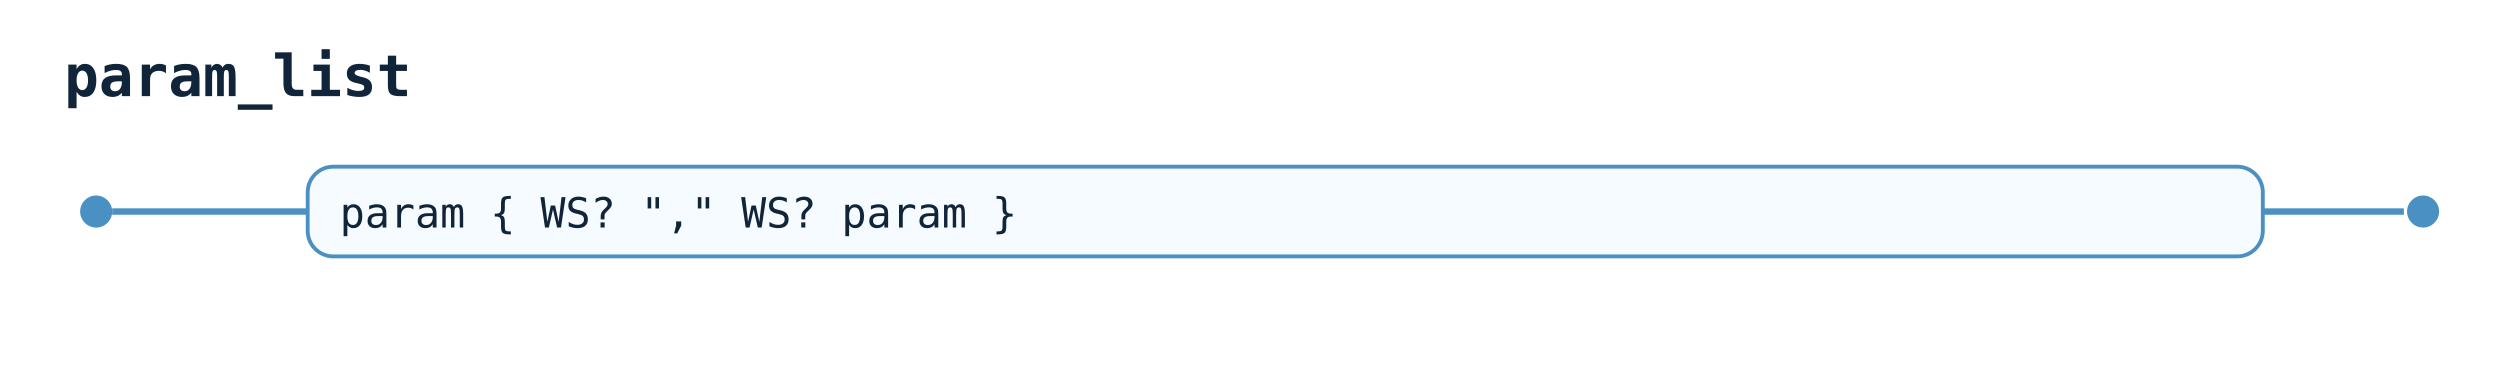
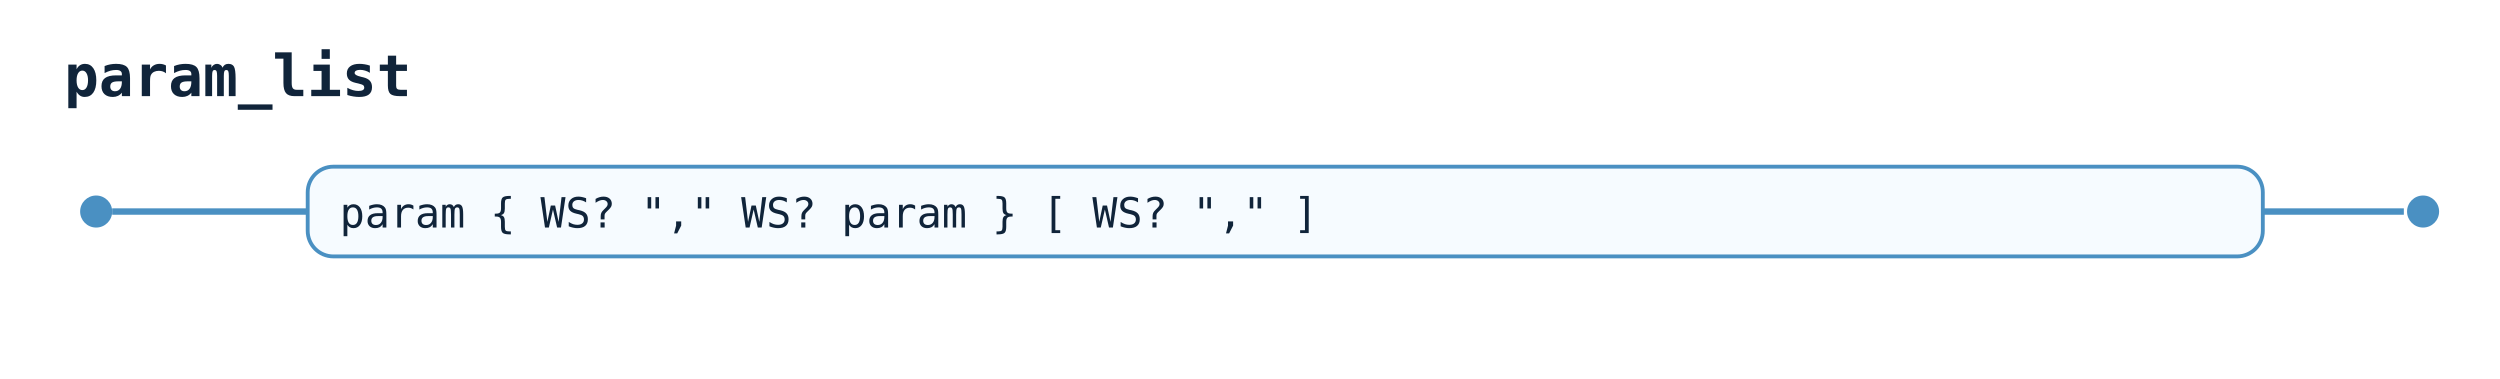
<svg xmlns="http://www.w3.org/2000/svg" width="780" height="118" viewBox="0 0 780 118">
  <style>text{font-family:ui-monospace,SFMono-Regular,Menlo,Consolas,monospace;fill:#10243a;}.title{font-size:18px;font-weight:700;}.alt{font-size:13px;}.box{fill:#f6fbff;stroke:#4a90c2;stroke-width:1.2;rx:8;ry:8;}.line{stroke:#4a90c2;stroke-width:2;fill:none;}.dot{fill:#4a90c2;}</style>
  <text x="20" y="30" class="title">param_list</text>
  <circle class="dot" cx="30" cy="66" r="5" />
  <path class="line" d="M 35 66 L 96 66" />
  <rect class="box" x="96" y="52" width="610" height="28" />
-   <text class="alt" x="106" y="71">param { WS? "," WS? param }</text>
+   <text class="alt" x="106" y="71">param { WS? "," WS? param } [ WS? "," ]</text>
  <path class="line" d="M 706 66 L 750 66" />
  <circle class="dot" cx="756" cy="66" r="5" />
</svg>
